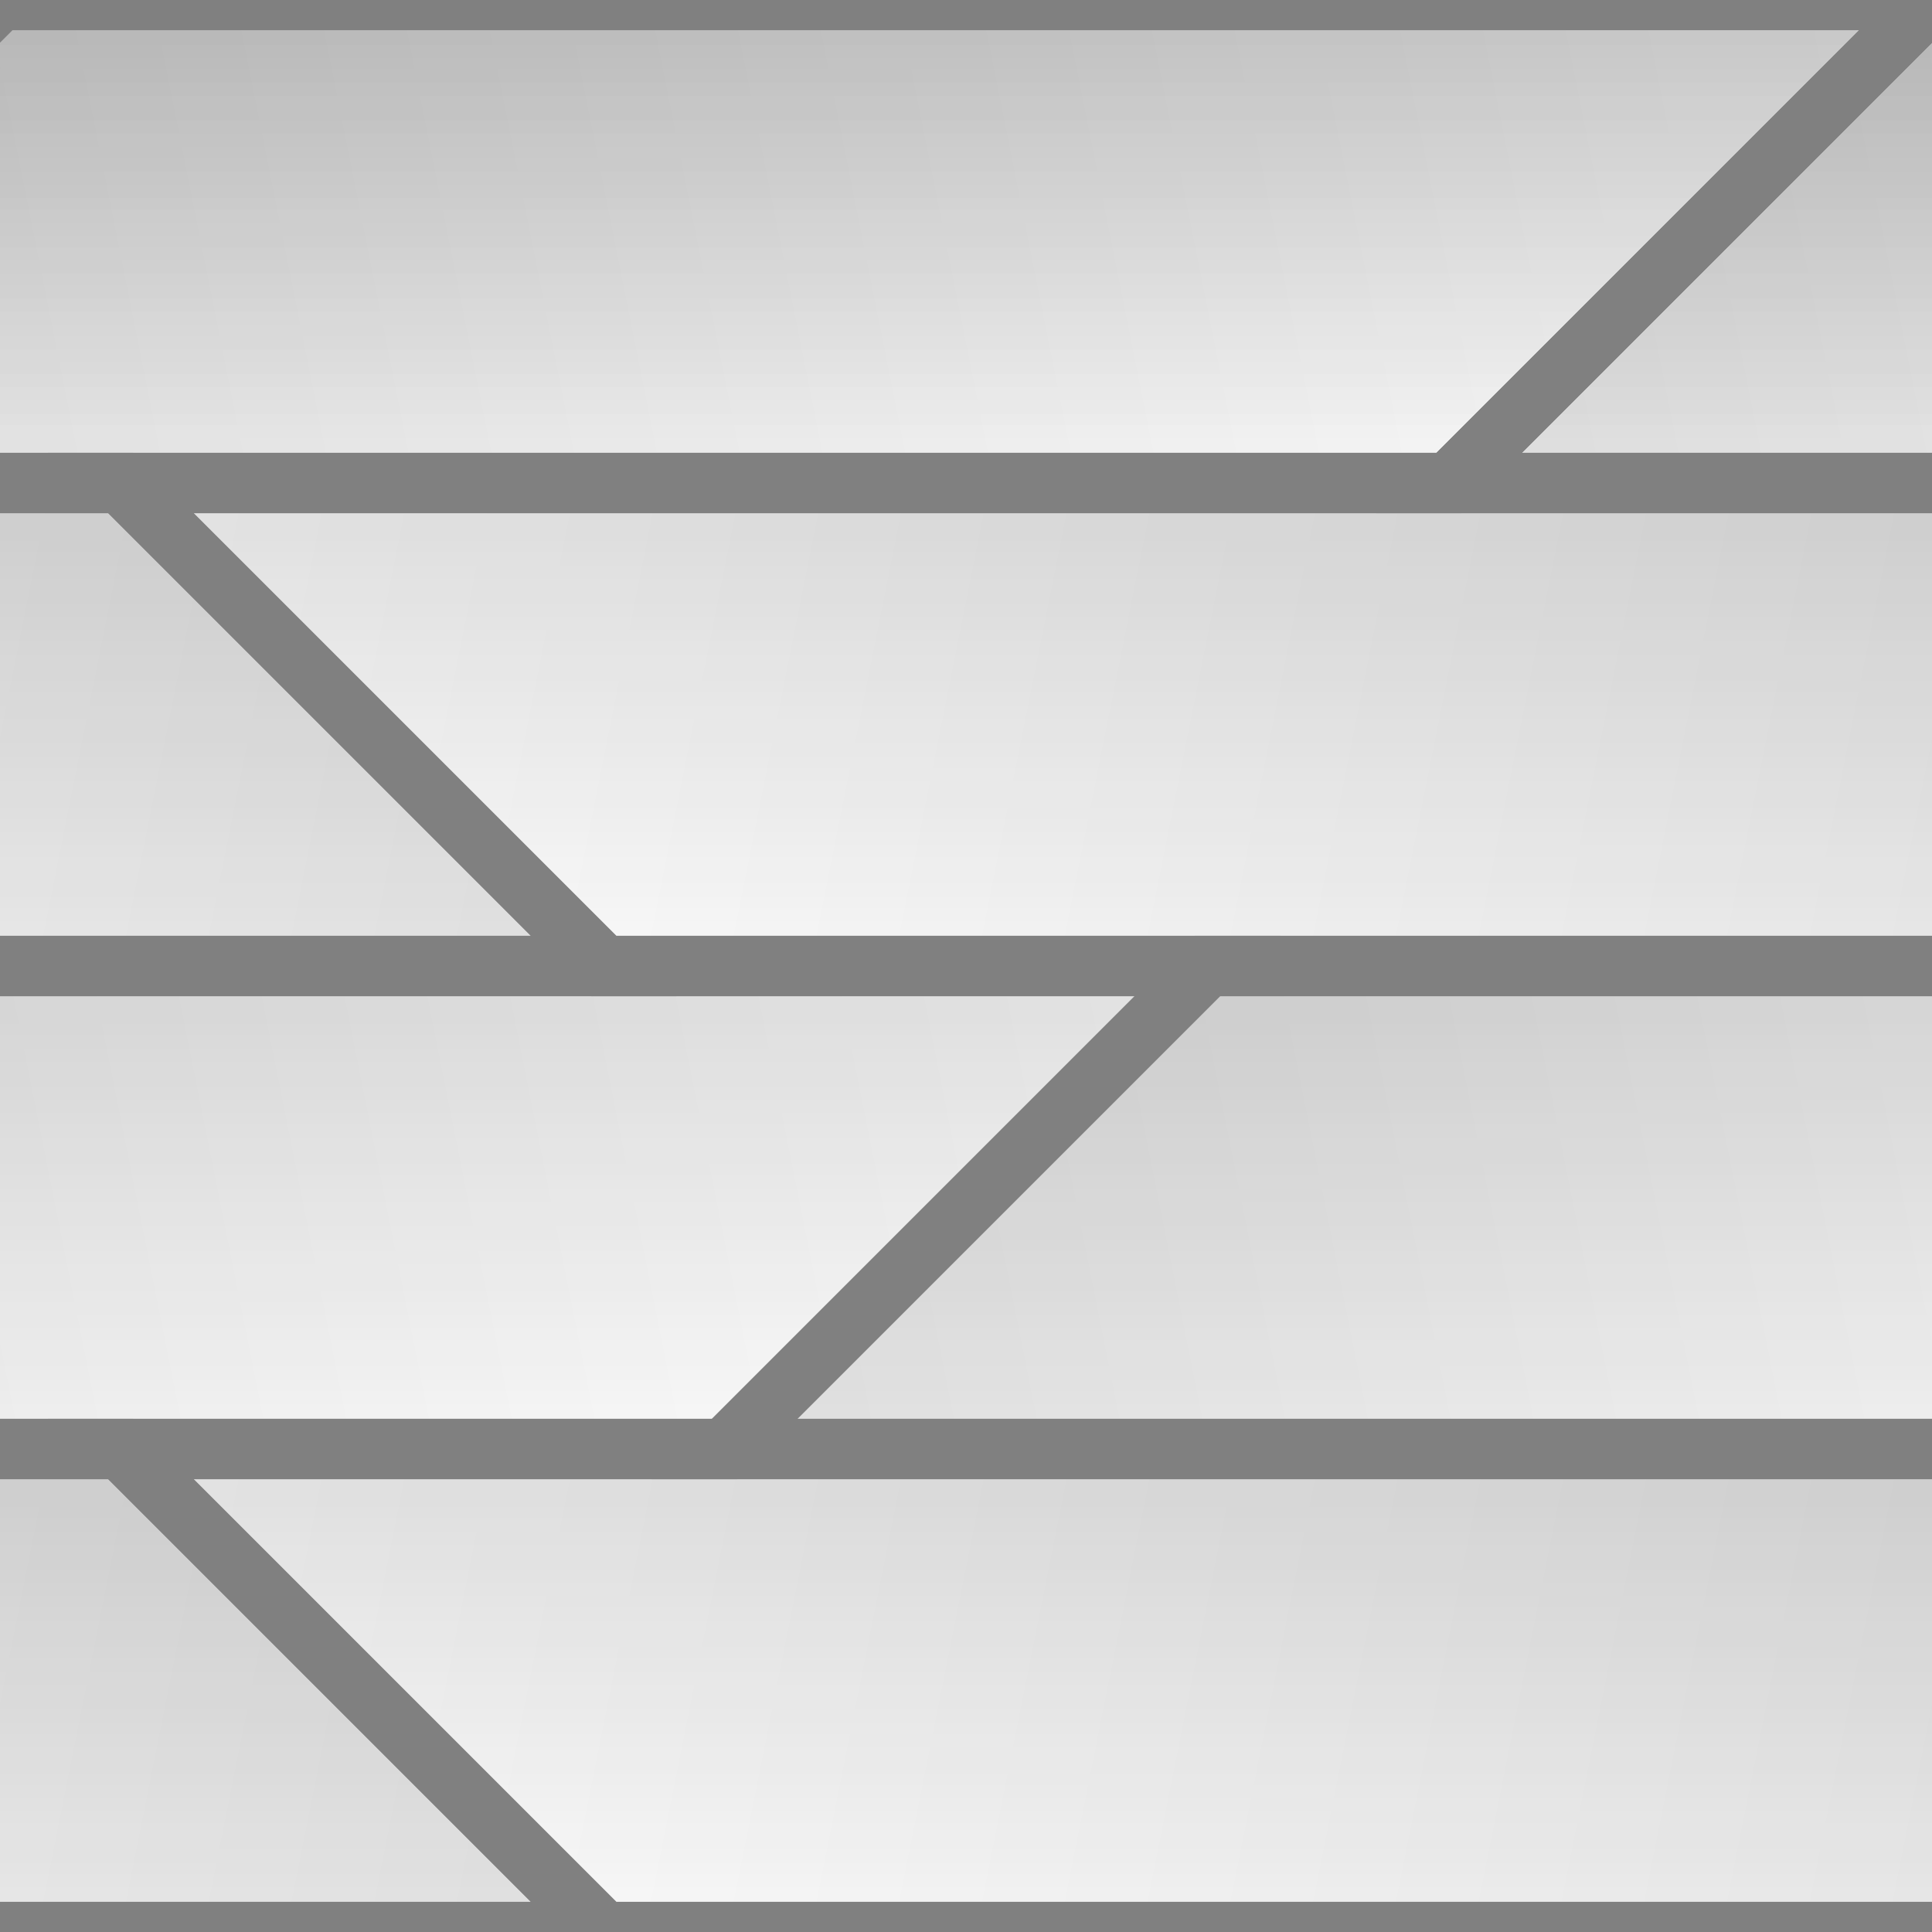
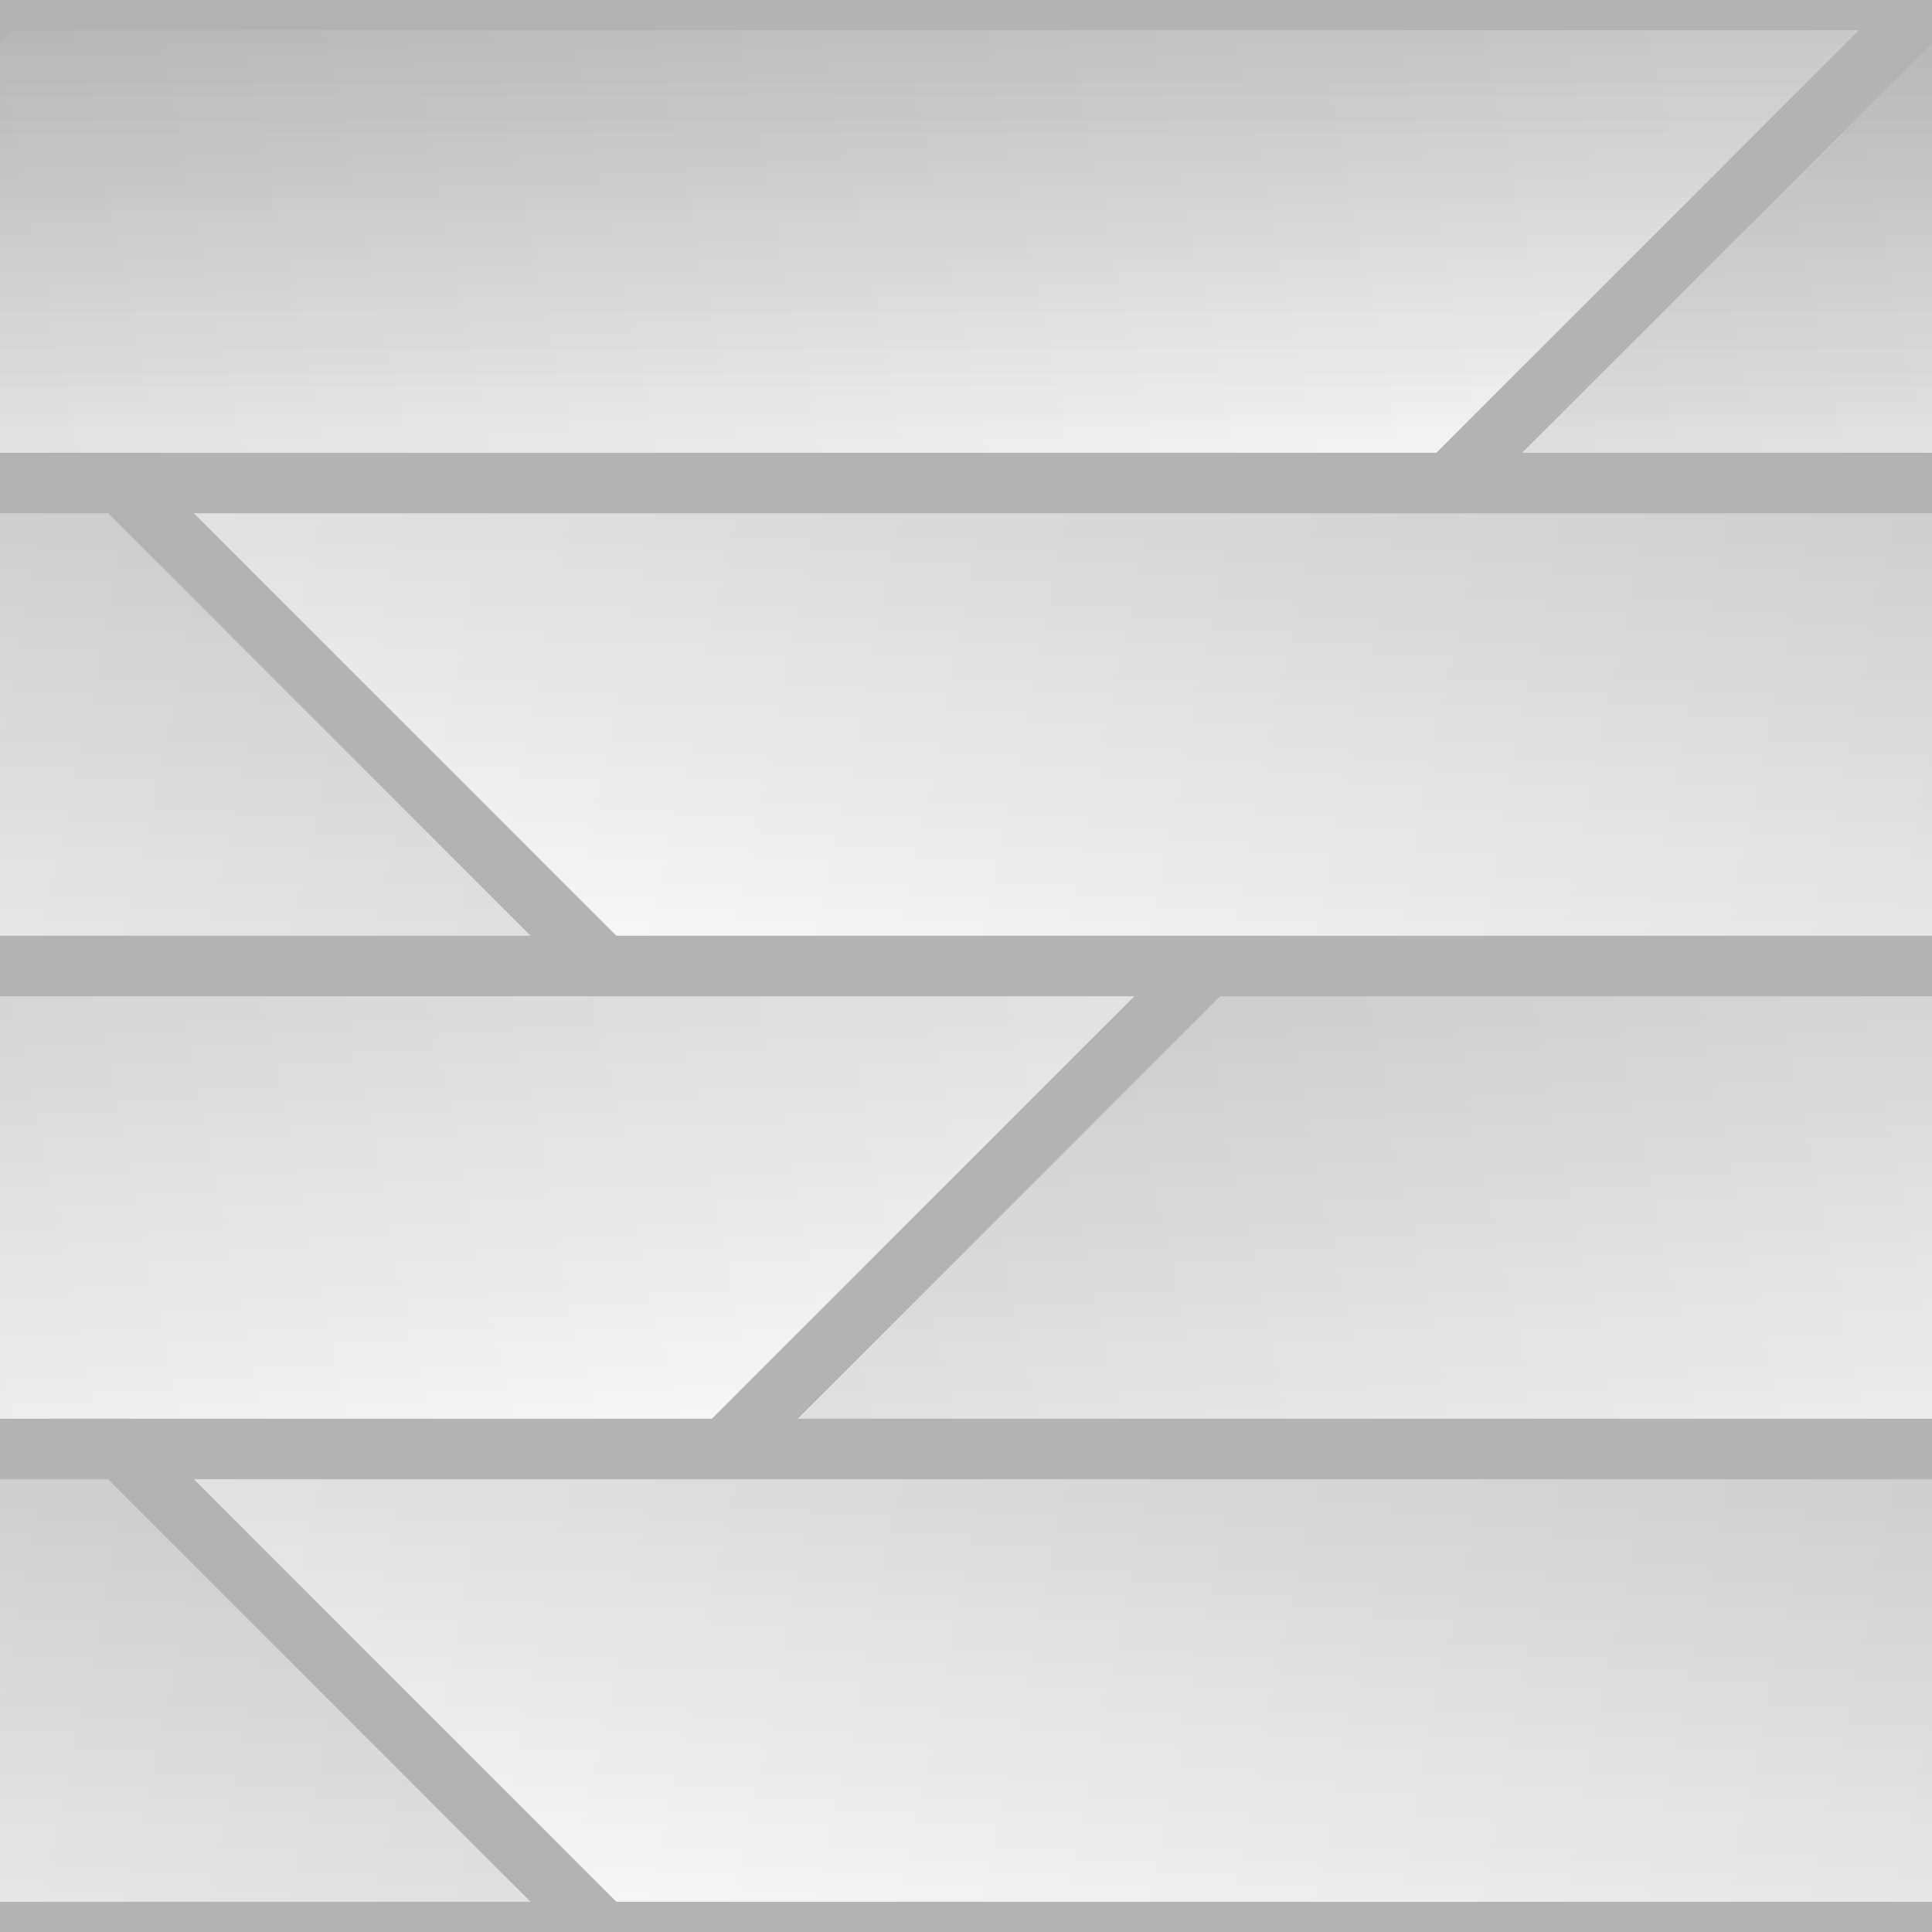
<svg xmlns="http://www.w3.org/2000/svg" xmlns:xlink="http://www.w3.org/1999/xlink" width="128" height="128" viewBox="0 0 128 128" id="svg2" version="1.1" enable-background="new">
  <defs id="defs4">
    <linearGradient id="linearGradient4171">
      <stop style="stop-color:#000000;stop-opacity:0.119" offset="0" id="stop4173" />
      <stop style="stop-color:#000000;stop-opacity:0" offset="1" id="stop4175" />
    </linearGradient>
    <linearGradient id="linearGradient4162">
      <stop style="stop-color:#000000;stop-opacity:1;" offset="0" id="stop4164" />
      <stop style="stop-color:#000000;stop-opacity:0;" offset="1" id="stop4166" />
    </linearGradient>
    <linearGradient xlink:href="#linearGradient4171" id="linearGradient4282" x1="-32" y1="956.362" x2="128" y2="924.362" gradientUnits="userSpaceOnUse" />
    <linearGradient gradientTransform="translate(128,0)" xlink:href="#linearGradient4171" id="linearGradient4282-2" x1="-32" y1="956.362" x2="128" y2="924.362" gradientUnits="userSpaceOnUse" />
    <linearGradient gradientTransform="matrix(-1,0,0,1,8.000003,32)" xlink:href="#linearGradient4171" id="linearGradient4282-0" x1="-32" y1="956.362" x2="128" y2="924.362" gradientUnits="userSpaceOnUse" />
    <linearGradient gradientTransform="matrix(-1,0,0,1,136,32)" xlink:href="#linearGradient4171" id="linearGradient4282-0-6" x1="-32" y1="956.362" x2="128" y2="924.362" gradientUnits="userSpaceOnUse" />
    <linearGradient gradientTransform="matrix(-1,0,0,1,136,96)" xlink:href="#linearGradient4171" id="linearGradient4282-0-6-6" x1="-32" y1="956.362" x2="128" y2="924.362" gradientUnits="userSpaceOnUse" />
    <linearGradient gradientTransform="translate(-47.99999,64)" xlink:href="#linearGradient4171" id="linearGradient4282-3" x1="-32" y1="956.362" x2="128" y2="924.362" gradientUnits="userSpaceOnUse" />
    <linearGradient gradientTransform="matrix(-1,0,0,1,8,96)" xlink:href="#linearGradient4171" id="linearGradient4282-0-6-6-1" x1="-32" y1="956.362" x2="128" y2="924.362" gradientUnits="userSpaceOnUse" />
    <linearGradient gradientTransform="translate(80.00001,64)" xlink:href="#linearGradient4171" id="linearGradient4282-3-6" x1="-32" y1="956.362" x2="128" y2="924.362" gradientUnits="userSpaceOnUse" />
    <linearGradient xlink:href="#linearGradient4162" id="linearGradient4168" x1="0" y1="0" x2="0" y2="32" gradientUnits="userSpaceOnUse" />
    <linearGradient xlink:href="#linearGradient4162" id="linearGradient4539" gradientUnits="userSpaceOnUse" x1="0" y1="0" x2="0" y2="32" gradientTransform="translate(0,32)" />
    <linearGradient xlink:href="#linearGradient4162" id="linearGradient4551" gradientUnits="userSpaceOnUse" x1="0" y1="0" x2="0" y2="32" gradientTransform="translate(0,64)" />
    <linearGradient xlink:href="#linearGradient4162" id="linearGradient4563" gradientUnits="userSpaceOnUse" x1="0" y1="0" x2="0" y2="32" gradientTransform="translate(0,96)" />
    <filter style="color-interpolation-filters:sRGB" id="filter4565">
      <feBlend mode="multiply" in2="BackgroundImage" id="feBlend4567" />
    </filter>
  </defs>
  <g id="layer3" style="display:inline;opacity:0.81;filter:url(#filter4565)">
    <rect style="opacity:0.15;fill:url(#linearGradient4168);fill-opacity:1;stroke:none;stroke-width:4;stroke-linecap:round;stroke-linejoin:round;stroke-miterlimit:4;stroke-dasharray:none;stroke-opacity:1" id="rect4160" width="128" height="32" x="0" y="0" />
    <rect y="0" x="0" height="32" width="128" id="rect4411" style="opacity:0.15;fill:url(#linearGradient4168);fill-opacity:1;stroke:none;stroke-width:4;stroke-linecap:round;stroke-linejoin:round;stroke-miterlimit:4;stroke-dasharray:none;stroke-opacity:1" />
    <rect y="32" x="0" height="32" width="128" id="rect4411-3" style="opacity:0.15;fill:url(#linearGradient4539);fill-opacity:1;stroke:none;stroke-width:4;stroke-linecap:round;stroke-linejoin:round;stroke-miterlimit:4;stroke-dasharray:none;stroke-opacity:1" />
    <rect y="64" x="0" height="32" width="128" id="rect4411-4" style="opacity:0.15;fill:url(#linearGradient4551);fill-opacity:1;stroke:none;stroke-width:4;stroke-linecap:round;stroke-linejoin:round;stroke-miterlimit:4;stroke-dasharray:none;stroke-opacity:1" />
    <rect y="96" x="0" height="32" width="128" id="rect4411-9" style="opacity:0.15;fill:url(#linearGradient4563);fill-opacity:1;stroke:none;stroke-width:4;stroke-linecap:round;stroke-linejoin:round;stroke-miterlimit:4;stroke-dasharray:none;stroke-opacity:1" />
  </g>
  <g id="layer1" transform="translate(0,-924.3622)" style="display:inline;opacity:1">
-     <path style="fill:url(#linearGradient4282);fill-opacity:1;fill-rule:evenodd;stroke:#808080;stroke-width:4;stroke-linecap:butt;stroke-linejoin:miter;stroke-miterlimit:4;stroke-dasharray:none;stroke-opacity:1;opacity:1" d="m 0,924.362 -32,32 128,0 32,-32 -128,0 z" id="path4138" />
-     <path style="opacity:1;fill:url(#linearGradient4282-2);fill-opacity:1;fill-rule:evenodd;stroke:#808080;stroke-width:4;stroke-linecap:butt;stroke-linejoin:miter;stroke-miterlimit:4;stroke-dasharray:none;stroke-opacity:1" d="m 128,924.362 -32,32 128,0 32,-32 -128,0 z" id="path4138-8" />
-     <path style="opacity:1;fill:url(#linearGradient4282-0);fill-opacity:1;fill-rule:evenodd;stroke:#808080;stroke-width:4;stroke-linecap:butt;stroke-linejoin:miter;stroke-miterlimit:4;stroke-dasharray:none;stroke-opacity:1" d="m 8,956.362 32,32 -128,0 -32,-32 128,0 z" id="path4138-5" />
-     <path style="opacity:1;fill:url(#linearGradient4282-0-6);fill-opacity:1;fill-rule:evenodd;stroke:#808080;stroke-width:4;stroke-linecap:butt;stroke-linejoin:miter;stroke-miterlimit:4;stroke-dasharray:none;stroke-opacity:1" d="m 136,956.362 32,32 -128,0 -32,-32 128,0 z" id="path4138-5-2" />
-     <path style="opacity:1;fill:url(#linearGradient4282-0-6-6);fill-opacity:1;fill-rule:evenodd;stroke:#808080;stroke-width:4;stroke-linecap:butt;stroke-linejoin:miter;stroke-miterlimit:4;stroke-dasharray:none;stroke-opacity:1" d="m 136,1020.362 32,32 -128,0 -32,-32 128,0 z" id="path4138-5-2-0" />
-     <path style="opacity:1;fill:url(#linearGradient4282-3);fill-opacity:1;fill-rule:evenodd;stroke:#808080;stroke-width:4;stroke-linecap:butt;stroke-linejoin:miter;stroke-miterlimit:4;stroke-dasharray:none;stroke-opacity:1" d="m -48,988.362 -32,32 128,0 32,-32 -128,0 z" id="path4138-57" />
-     <path style="opacity:1;fill:url(#linearGradient4282-0-6-6-1);fill-opacity:1;fill-rule:evenodd;stroke:#808080;stroke-width:4;stroke-linecap:butt;stroke-linejoin:miter;stroke-miterlimit:4;stroke-dasharray:none;stroke-opacity:1" d="m 8,1020.362 32,32 -128,0 -32,-32 128,0 z" id="path4138-5-2-0-3" />
-     <path style="opacity:1;fill:url(#linearGradient4282-3-6);fill-opacity:1;fill-rule:evenodd;stroke:#808080;stroke-width:4;stroke-linecap:butt;stroke-linejoin:miter;stroke-miterlimit:4;stroke-dasharray:none;stroke-opacity:1" d="m 80,988.362 -32,32 128,0 32,-32 -128,0 z" id="path4138-57-7" />
+     <path style="fill:url(#linearGradient4282);fill-opacity:1;fill-rule:evenodd;stroke:#b3b3b3;stroke-width:4;stroke-linecap:butt;stroke-linejoin:miter;stroke-miterlimit:4;stroke-dasharray:none;stroke-opacity:1;opacity:1" d="m 0,924.362 -32,32 128,0 32,-32 -128,0 z" id="path4138" />
+     <path style="opacity:1;fill:url(#linearGradient4282-2);fill-opacity:1;fill-rule:evenodd;stroke:#b3b3b3;stroke-width:4;stroke-linecap:butt;stroke-linejoin:miter;stroke-miterlimit:4;stroke-dasharray:none;stroke-opacity:1" d="m 128,924.362 -32,32 128,0 32,-32 -128,0 z" id="path4138-8" />
+     <path style="opacity:1;fill:url(#linearGradient4282-0);fill-opacity:1;fill-rule:evenodd;stroke:#b3b3b3;stroke-width:4;stroke-linecap:butt;stroke-linejoin:miter;stroke-miterlimit:4;stroke-dasharray:none;stroke-opacity:1" d="m 8,956.362 32,32 -128,0 -32,-32 128,0 z" id="path4138-5" />
+     <path style="opacity:1;fill:url(#linearGradient4282-0-6);fill-opacity:1;fill-rule:evenodd;stroke:#b3b3b3;stroke-width:4;stroke-linecap:butt;stroke-linejoin:miter;stroke-miterlimit:4;stroke-dasharray:none;stroke-opacity:1" d="m 136,956.362 32,32 -128,0 -32,-32 128,0 z" id="path4138-5-2" />
+     <path style="opacity:1;fill:url(#linearGradient4282-0-6-6);fill-opacity:1;fill-rule:evenodd;stroke:#b3b3b3;stroke-width:4;stroke-linecap:butt;stroke-linejoin:miter;stroke-miterlimit:4;stroke-dasharray:none;stroke-opacity:1" d="m 136,1020.362 32,32 -128,0 -32,-32 128,0 z" id="path4138-5-2-0" />
+     <path style="opacity:1;fill:url(#linearGradient4282-3);fill-opacity:1;fill-rule:evenodd;stroke:#b3b3b3;stroke-width:4;stroke-linecap:butt;stroke-linejoin:miter;stroke-miterlimit:4;stroke-dasharray:none;stroke-opacity:1" d="m -48,988.362 -32,32 128,0 32,-32 -128,0 z" id="path4138-57" />
+     <path style="opacity:1;fill:url(#linearGradient4282-0-6-6-1);fill-opacity:1;fill-rule:evenodd;stroke:#b3b3b3;stroke-width:4;stroke-linecap:butt;stroke-linejoin:miter;stroke-miterlimit:4;stroke-dasharray:none;stroke-opacity:1" d="m 8,1020.362 32,32 -128,0 -32,-32 128,0 z" id="path4138-5-2-0-3" />
+     <path style="opacity:1;fill:url(#linearGradient4282-3-6);fill-opacity:1;fill-rule:evenodd;stroke:#b3b3b3;stroke-width:4;stroke-linecap:butt;stroke-linejoin:miter;stroke-miterlimit:4;stroke-dasharray:none;stroke-opacity:1" d="m 80,988.362 -32,32 128,0 32,-32 -128,0 z" id="path4138-57-7" />
  </g>
</svg>
